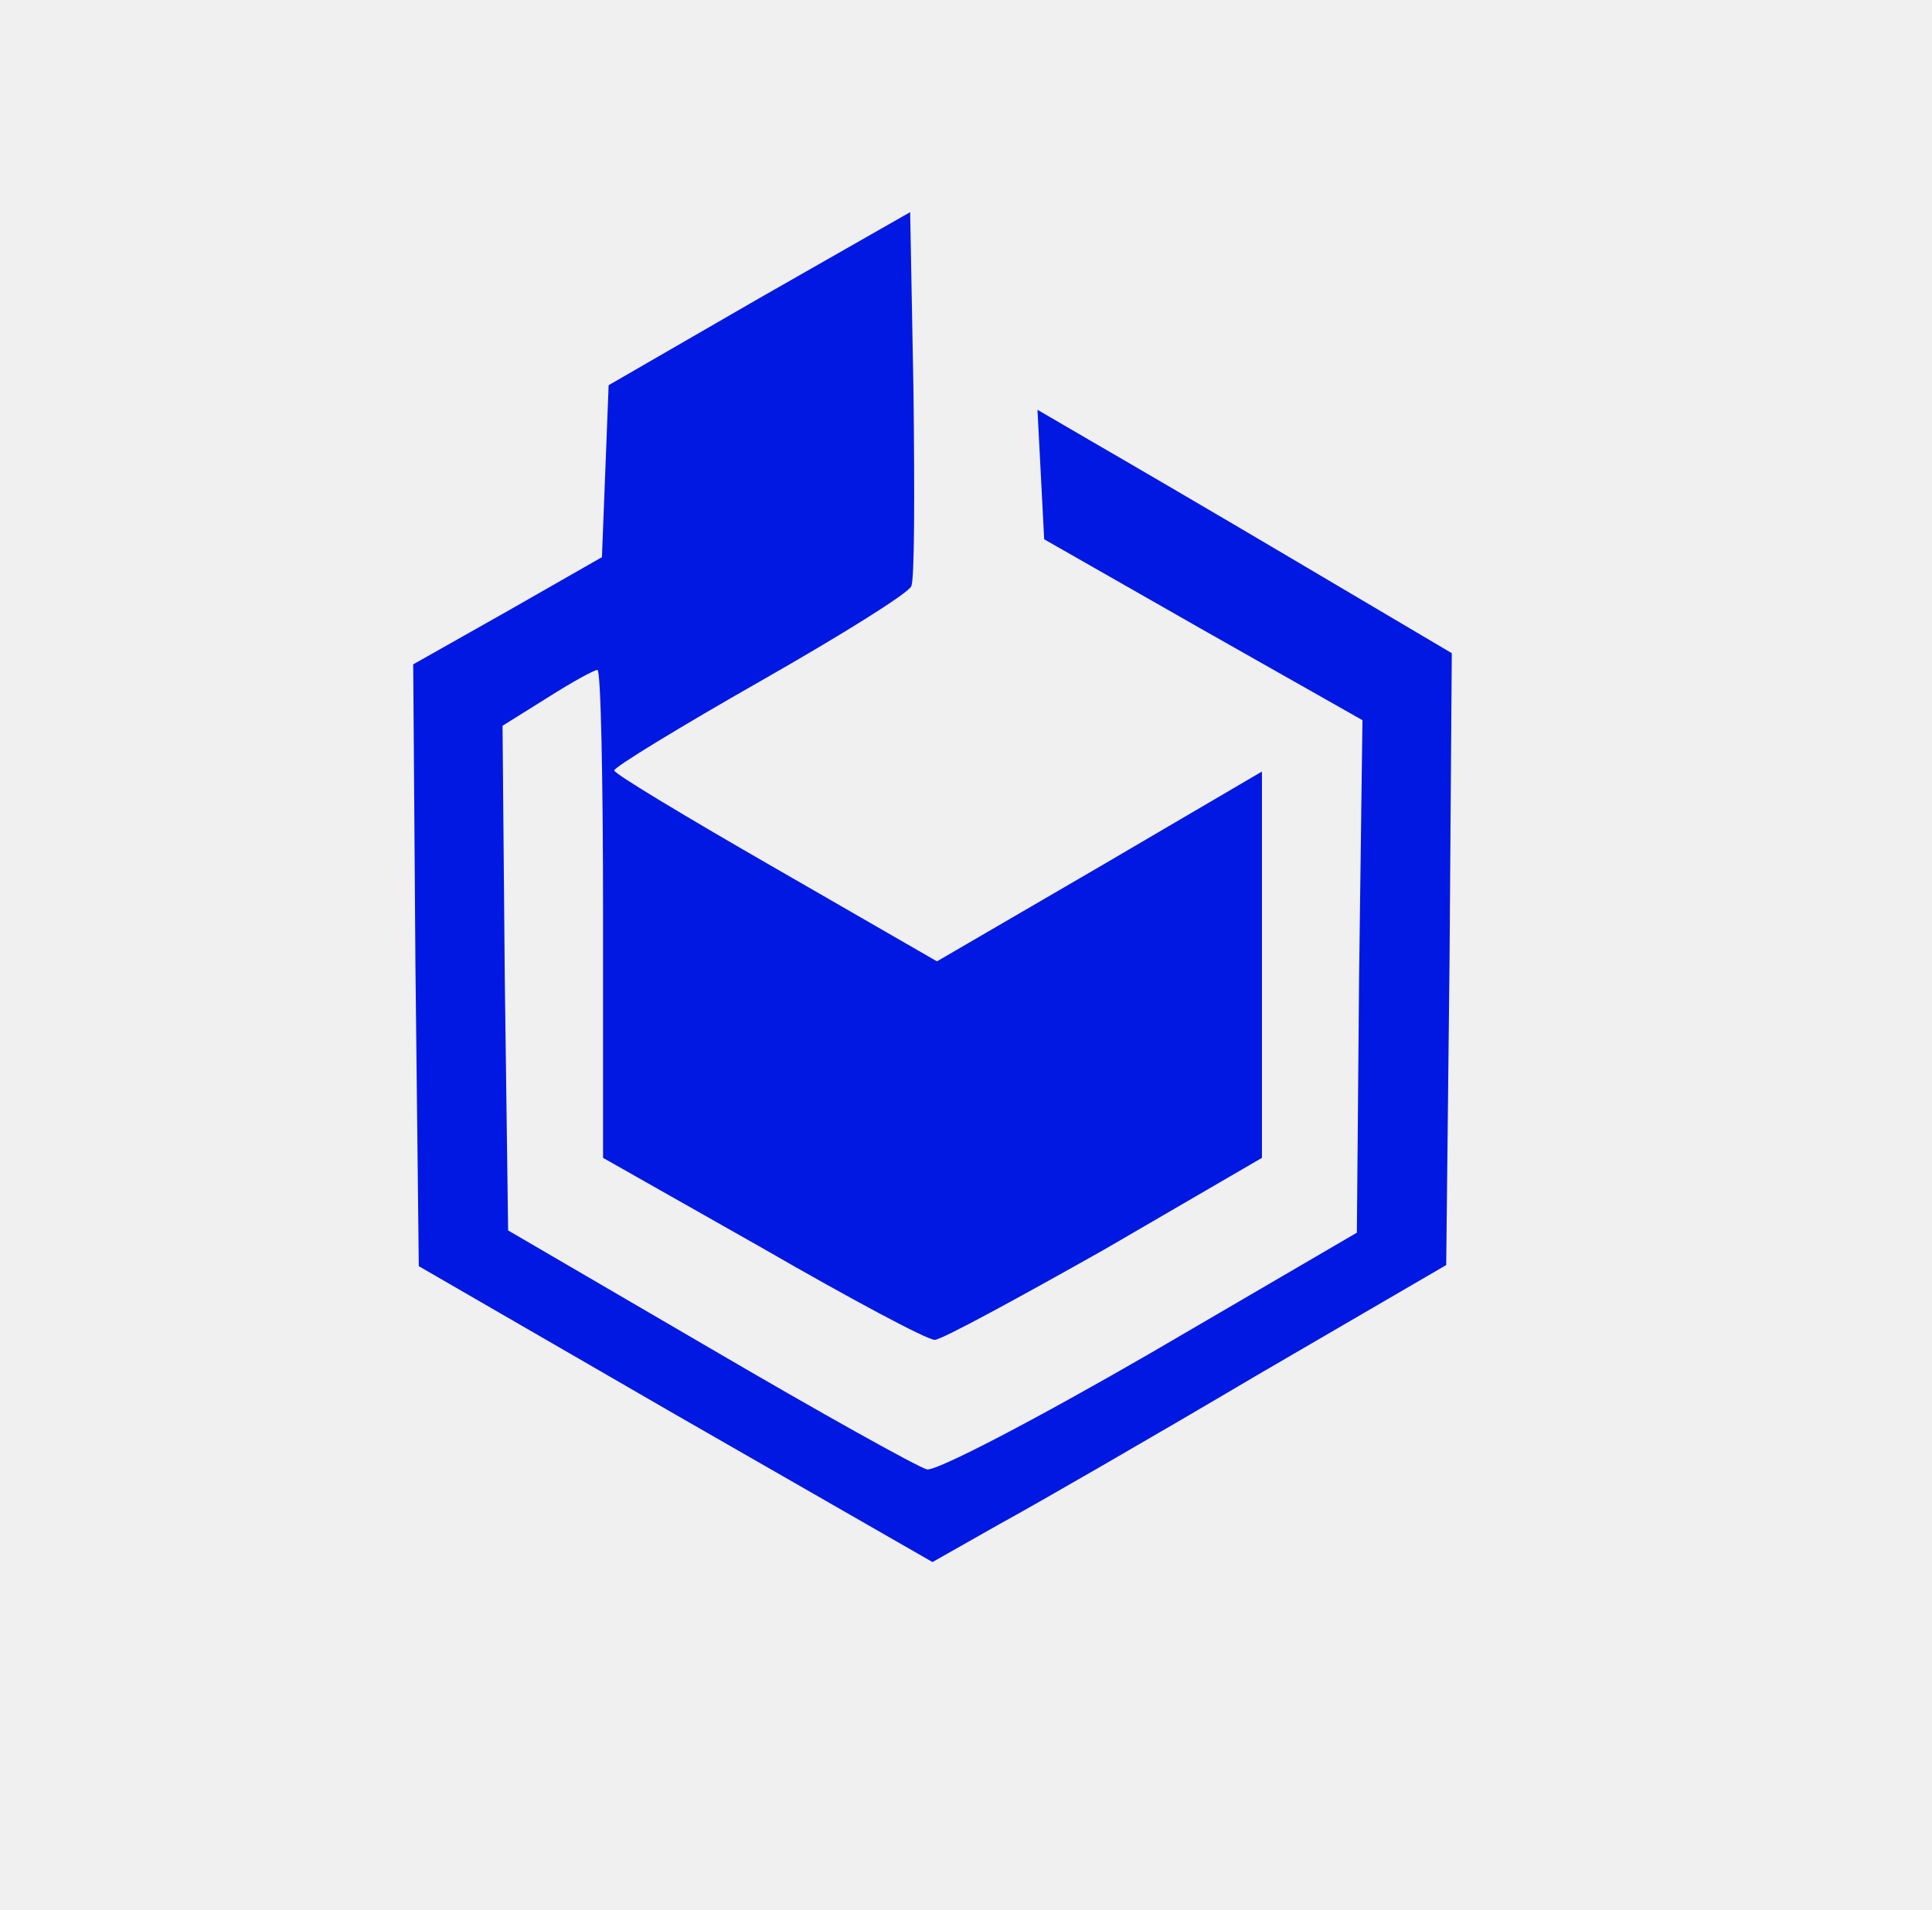
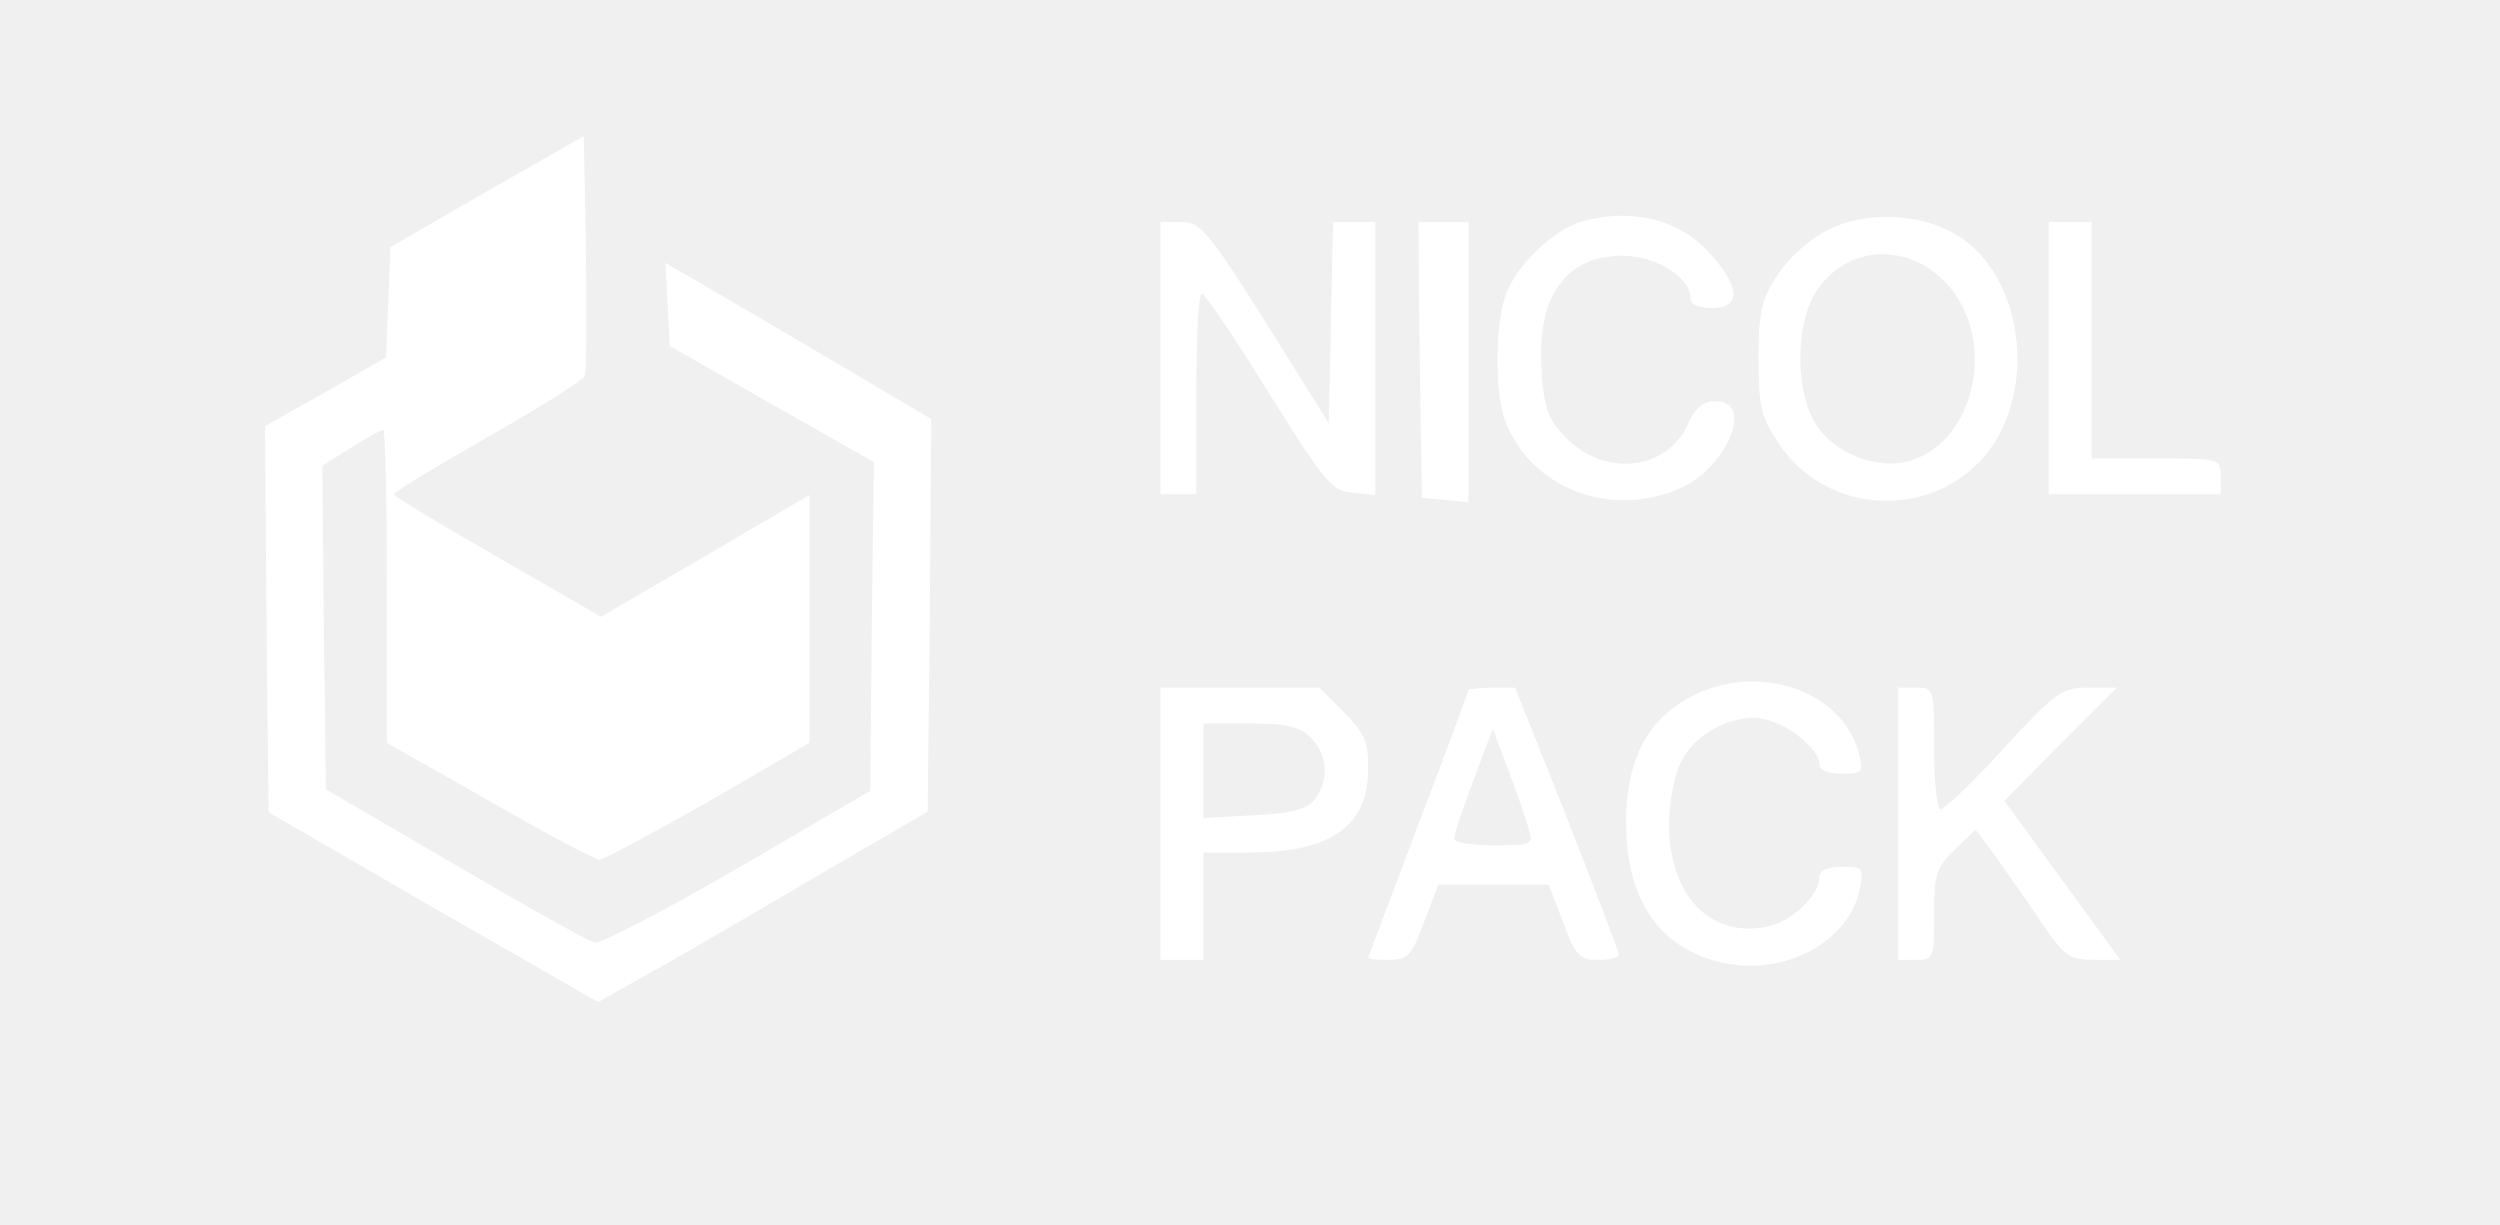
- <svg xmlns="http://www.w3.org/2000/svg" version="1.0" width="173pt" height="171pt" viewBox="0 0 173 171" preserveAspectRatio="xMidYMid meet">
-   <g transform="translate(0,171) scale(0.1,-0.1)" fill="#0118E2" stroke="none">
+ <svg xmlns="http://www.w3.org/2000/svg" version="1.0" width="349pt" height="171pt" viewBox="0 0 349 171" preserveAspectRatio="xMidYMid meet">
+   <g transform="translate(0,171) scale(0.1,-0.1)" fill="#FFFFFF" stroke="none">
    <path d="M680 1443 l-135 -78 -3 -77 -3 -77 -84 -48 -85 -48 2 -270 3 -269 230 -133 230 -132 60 34 c33 18 137 78 230 133 l170 99 3 274 2 274 -137 81 c-76 45 -160 94 -186 109 l-48 28 3 -58 3 -58 142 -81 143 -81 -3 -229 -2 -230 -185 -108 c-102 -59 -192 -106 -200 -104 -8 2 -96 51 -195 109 l-180 105 -3 226 -2 226 40 25 c22 14 42 25 45 25 3 0 5 -98 5 -218 l0 -219 143 -81 c78 -45 147 -82 154 -82 6 0 74 37 152 81 l141 82 0 173 0 173 -145 -85 -146 -85 -144 83 c-80 46 -145 85 -145 88 0 3 59 39 131 80 72 41 133 79 135 85 3 6 3 84 2 173 l-3 162 -135 -77z" />
+     <path d="M2206 1400 c-37 -12 -85 -56 -102 -97 -17 -38 -18 -140 -3 -180 36 -95 148 -138 246 -94 65 30 102 121 48 121 -18 0 -28 -9 -40 -35 -31 -63 -117 -71 -171 -14 -23 24 -29 40 -32 93 -7 102 34 159 113 159 47 0 95 -30 95 -60 0 -8 12 -13 30 -13 40 0 40 28 -1 74 -43 50 -112 67 -183 46z" />
+     <path d="M2552 1389 c-25 -12 -55 -39 -70 -62 -23 -35 -27 -51 -27 -117 0 -67 3 -82 28 -119 73 -110 238 -106 305 7 54 94 28 232 -55 283 -51 32 -129 35 -181 8z m164 -73 c75 -79 41 -230 -57 -251 -42 -9 -95 12 -121 48 -33 46 -33 148 0 194 43 61 125 64 178 9z" />
+     <path d="M1620 1210 l0 -190 25 0 25 0 0 140 c0 77 3 140 8 140 4 0 46 -62 93 -138 78 -125 88 -137 117 -140 l32 -3 0 190 0 191 -30 0 -29 0 -3 -140 -3 -141 -88 141 c-81 128 -91 140 -118 140 l-29 0 0 -190z" />
+     <path d="M1982 1208 l3 -193 33 -3 32 -3 0 195 0 196 -35 0 -35 0 2 -192z" />
+     <path d="M2860 1210 l0 -190 120 0 120 0 0 25 c0 25 -1 25 -90 25 l-90 0 0 165 0 165 -30 0 -30 0 0 -190z" />
+     <path d="M2360 737 c-61 -32 -90 -89 -90 -175 0 -114 51 -182 146 -198 83 -13 166 35 180 104 6 31 5 32 -25 32 -19 0 -31 -5 -31 -14 0 -26 -40 -64 -75 -70 -79 -15 -135 45 -135 144 0 29 7 67 16 85 19 41 74 70 117 61 34 -7 77 -42 77 -63 0 -8 12 -13 31 -13 29 0 31 2 24 28 -22 88 -142 129 -235 79z" />
+     <path d="M1620 560 l0 -190 30 0 30 0 0 75 0 75 65 0 c114 0 165 37 165 118 0 37 -6 50 -34 78 l-34 34 -111 0 -111 0 0 -190z m210 120 c23 -23 26 -58 6 -85 -11 -15 -30 -20 -85 -23 l-71 -4 0 66 0 66 65 0 c52 0 69 -4 85 -20z" />
+     <path d="M2050 747 c0 -2 -31 -86 -70 -188 -38 -101 -70 -185 -70 -186 0 -2 13 -3 29 -3 26 0 32 6 49 53 l20 52 77 0 77 0 20 -52 c17 -47 23 -53 49 -53 16 0 29 3 29 7 0 4 -33 90 -72 190 l-73 183 -32 0 c-18 0 -33 -2 -33 -3z m84 -194 c7 -22 5 -23 -48 -23 -31 0 -56 4 -56 9 0 6 12 42 27 82 l27 72 22 -59 c12 -32 25 -69 28 -81z" />
+     <path d="M2650 560 l0 -190 25 0 c24 0 25 2 25 63 0 57 3 66 29 91 l29 28 29 -39 c15 -22 44 -62 63 -91 32 -47 39 -52 73 -52 l37 0 -81 111 -81 111 78 79 79 79 -40 0 c-37 0 -45 -6 -118 -85 -43 -47 -83 -85 -88 -85 -5 0 -9 38 -9 85 0 84 0 85 -25 85 l-25 0 0 -190z" />
  </g>
</svg>
